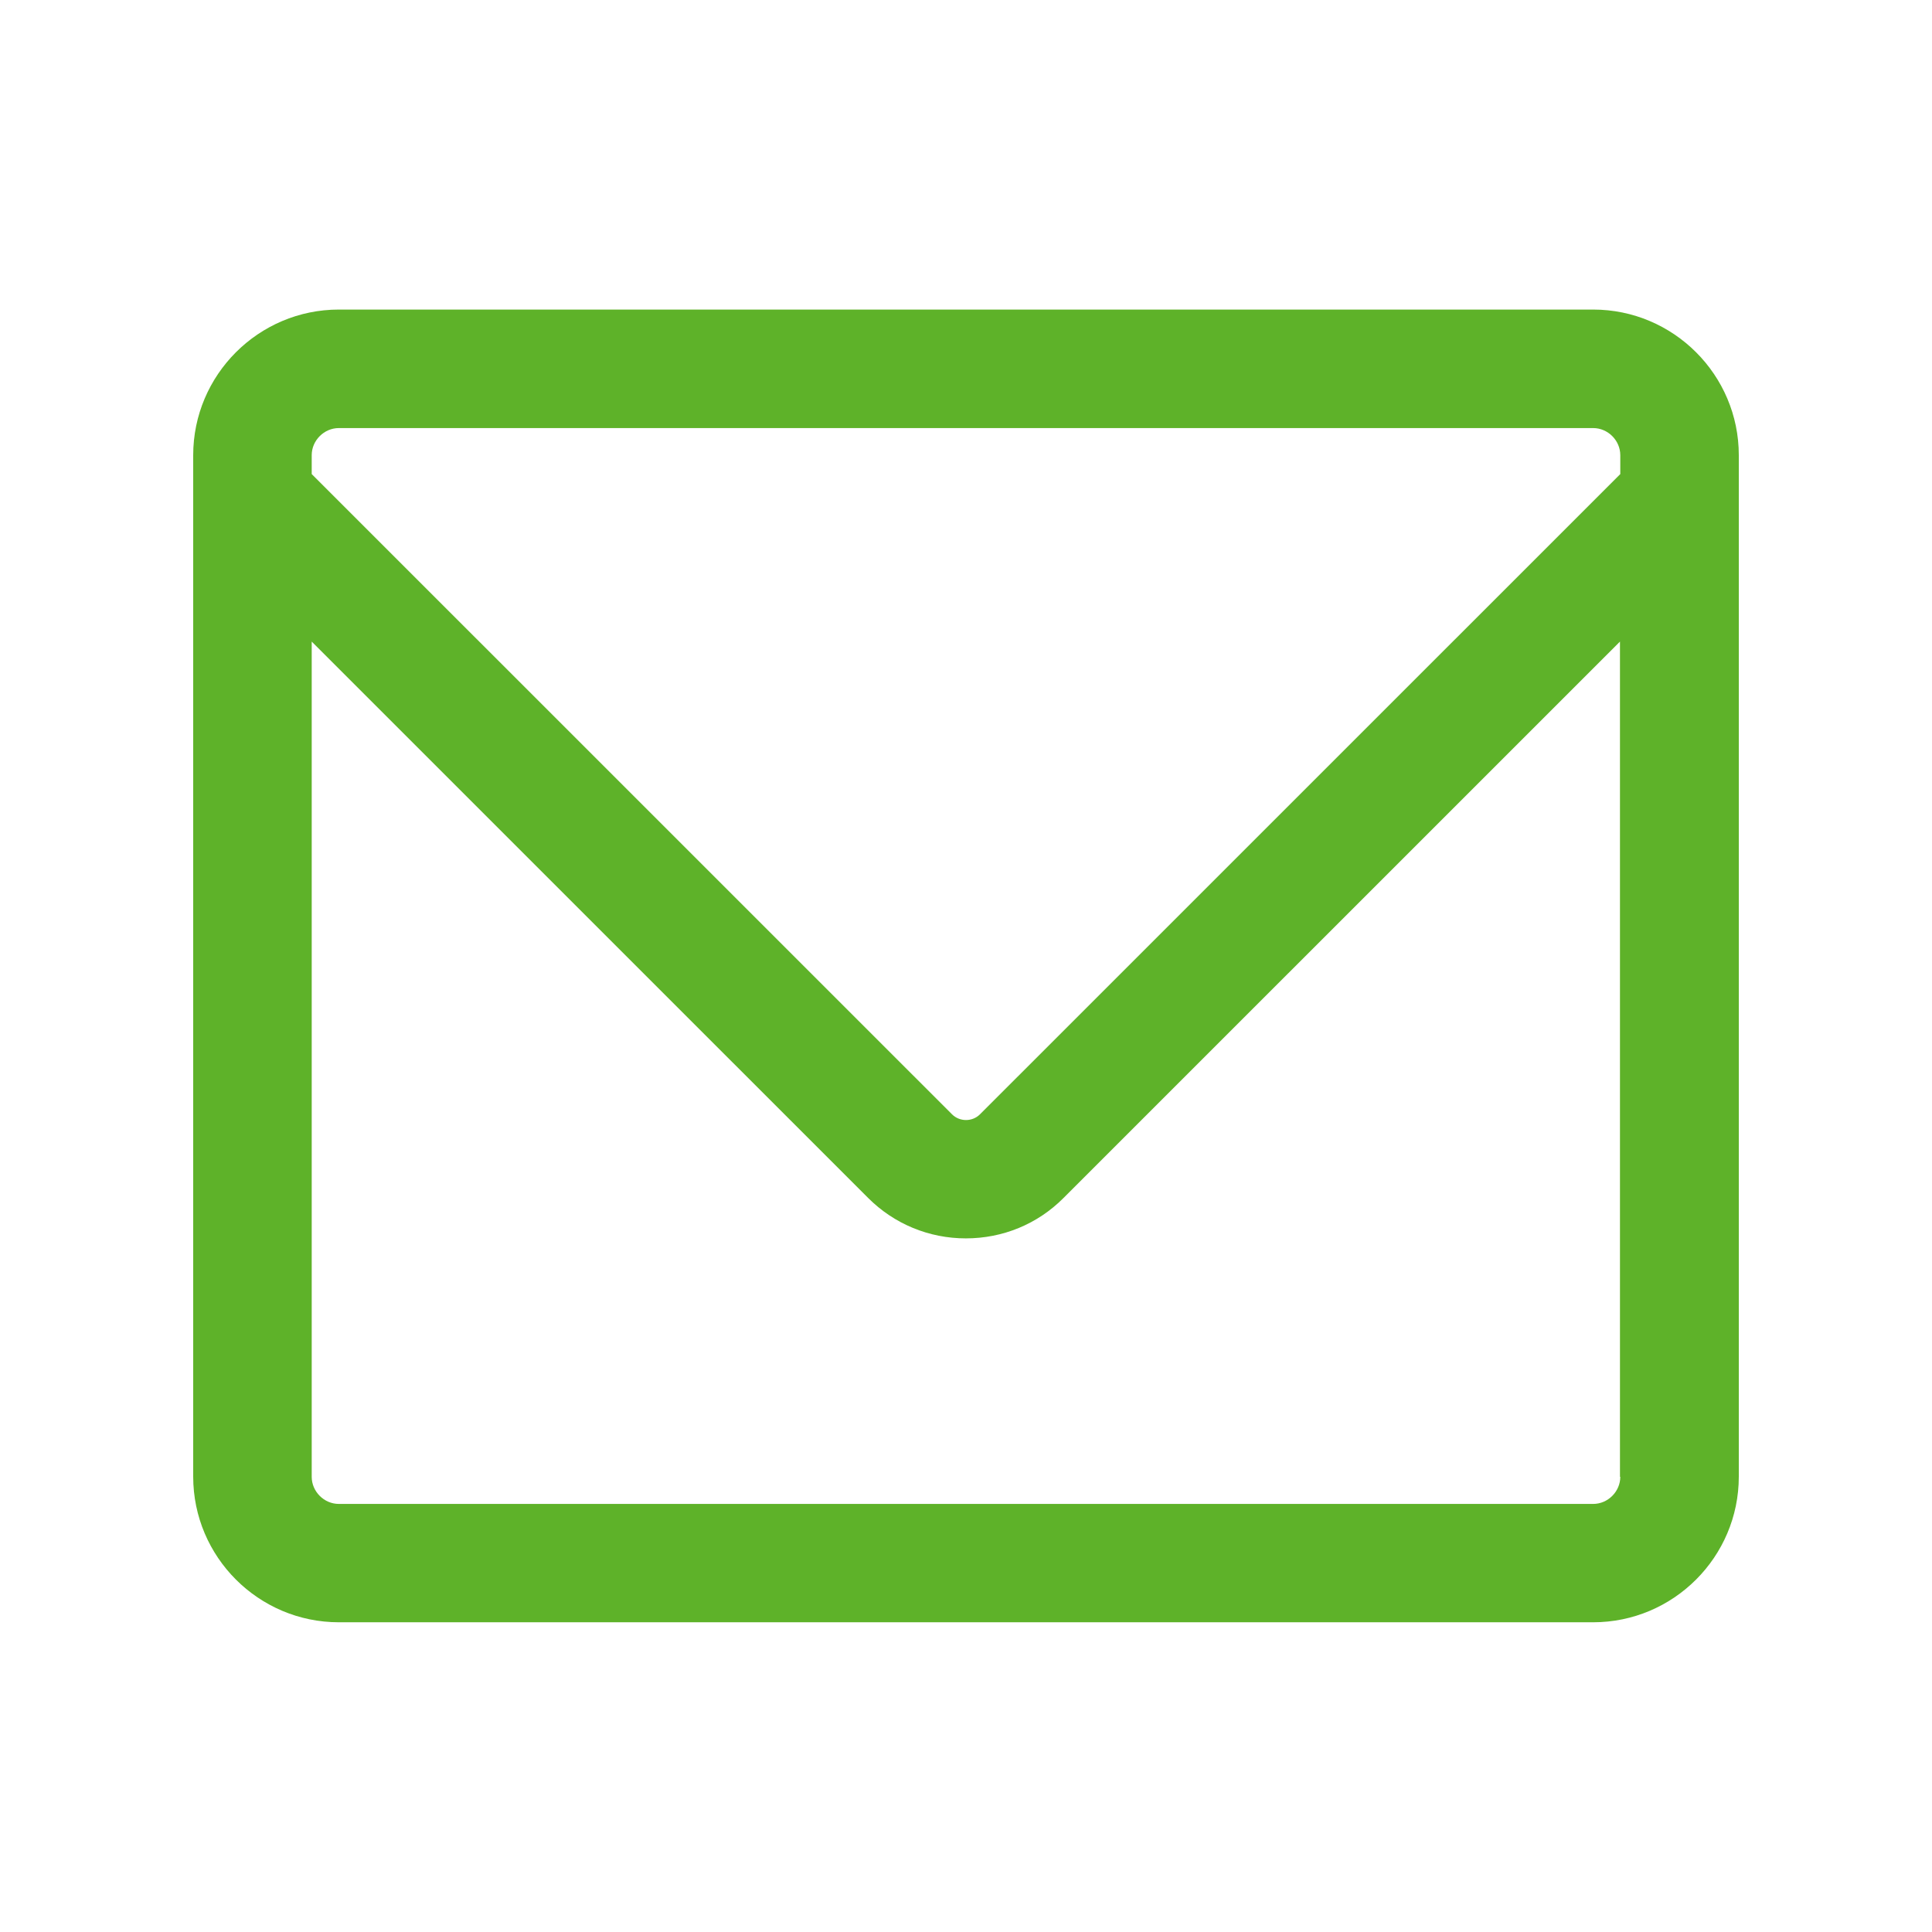
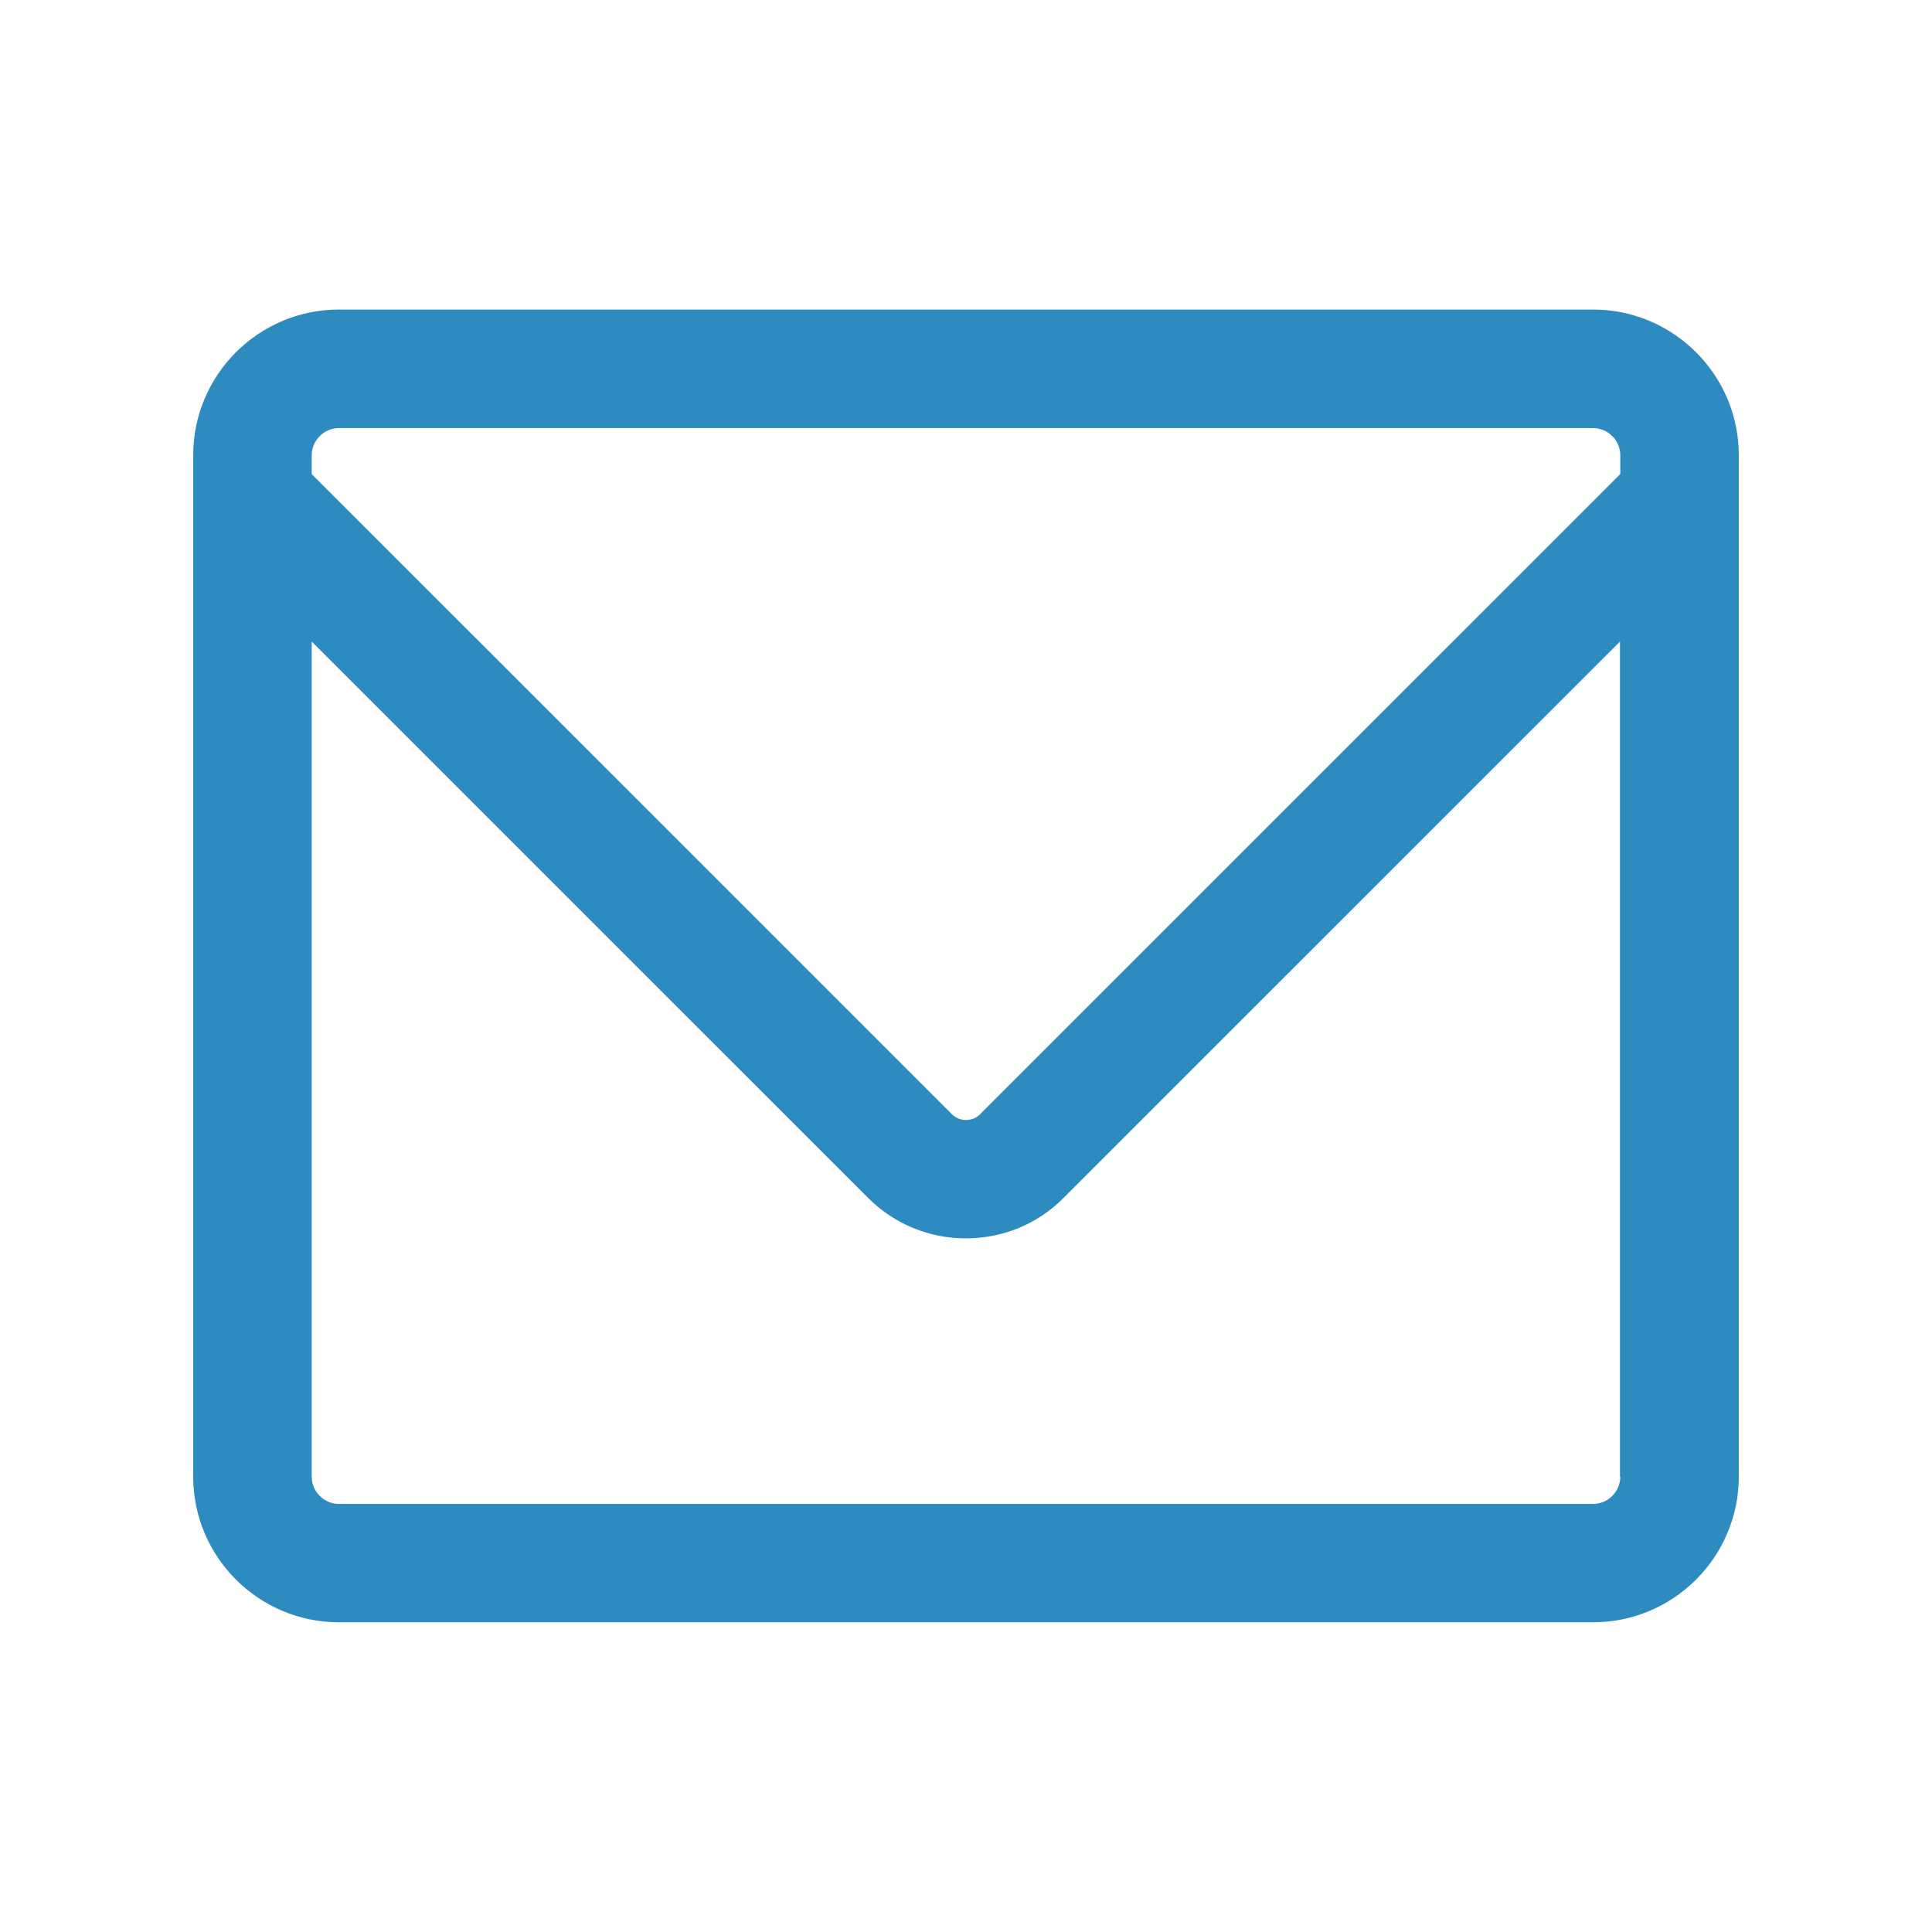
<svg xmlns="http://www.w3.org/2000/svg" width="1200" zoomAndPan="magnify" viewBox="0 0 900 900" height="1200" preserveAspectRatio="xMidYMid meet" version="1.0">
  <defs>
    <clipPath id="id1">
      <path d="M 90 144 L 810 144 L 810 755.965 L 90 755.965 Z M 90 144 " clip-rule="nonzero" />
    </clipPath>
  </defs>
  <g clip-path="url(#id1)">
-     <path fill="#5eb229" d="M 742.152 144.207 L 157.848 144.207 C 120.449 144.207 90 174.656 90 212.047 L 90 687.879 C 90 725.27 120.449 755.719 157.848 755.719 L 742.152 755.719 C 779.551 755.719 810 725.27 810 687.879 L 810 212.047 C 810 174.656 779.551 144.207 742.152 144.207 Z M 145.207 212.047 C 145.207 205.176 150.973 199.41 157.848 199.41 L 742.152 199.41 C 749.027 199.41 754.793 205.176 754.793 212.047 L 754.793 220.84 L 456.504 519.094 C 452.957 522.641 447.043 522.641 443.496 519.094 L 145.207 220.84 Z M 754.793 687.953 C 754.793 694.824 749.027 700.59 742.152 700.59 L 157.848 700.59 C 150.973 700.59 145.207 694.824 145.207 687.953 L 145.207 298.879 L 404.398 558.039 C 416.52 570.16 432.707 576.883 449.926 576.883 C 467.145 576.883 483.332 570.234 495.453 558.039 L 754.645 298.879 L 754.645 687.953 Z M 754.793 687.953 " fill-opacity="1" fill-rule="nonzero" />
+     <path fill="#2E8BC0" d="M 742.152 144.207 L 157.848 144.207 C 120.449 144.207 90 174.656 90 212.047 L 90 687.879 C 90 725.27 120.449 755.719 157.848 755.719 L 742.152 755.719 C 779.551 755.719 810 725.27 810 687.879 L 810 212.047 C 810 174.656 779.551 144.207 742.152 144.207 Z M 145.207 212.047 C 145.207 205.176 150.973 199.41 157.848 199.41 L 742.152 199.41 C 749.027 199.41 754.793 205.176 754.793 212.047 L 754.793 220.84 L 456.504 519.094 C 452.957 522.641 447.043 522.641 443.496 519.094 L 145.207 220.84 Z M 754.793 687.953 C 754.793 694.824 749.027 700.59 742.152 700.59 L 157.848 700.59 C 150.973 700.59 145.207 694.824 145.207 687.953 L 145.207 298.879 L 404.398 558.039 C 416.52 570.16 432.707 576.883 449.926 576.883 C 467.145 576.883 483.332 570.234 495.453 558.039 L 754.645 298.879 L 754.645 687.953 Z M 754.793 687.953 " fill-opacity="1" fill-rule="nonzero" />
  </g>
</svg>
